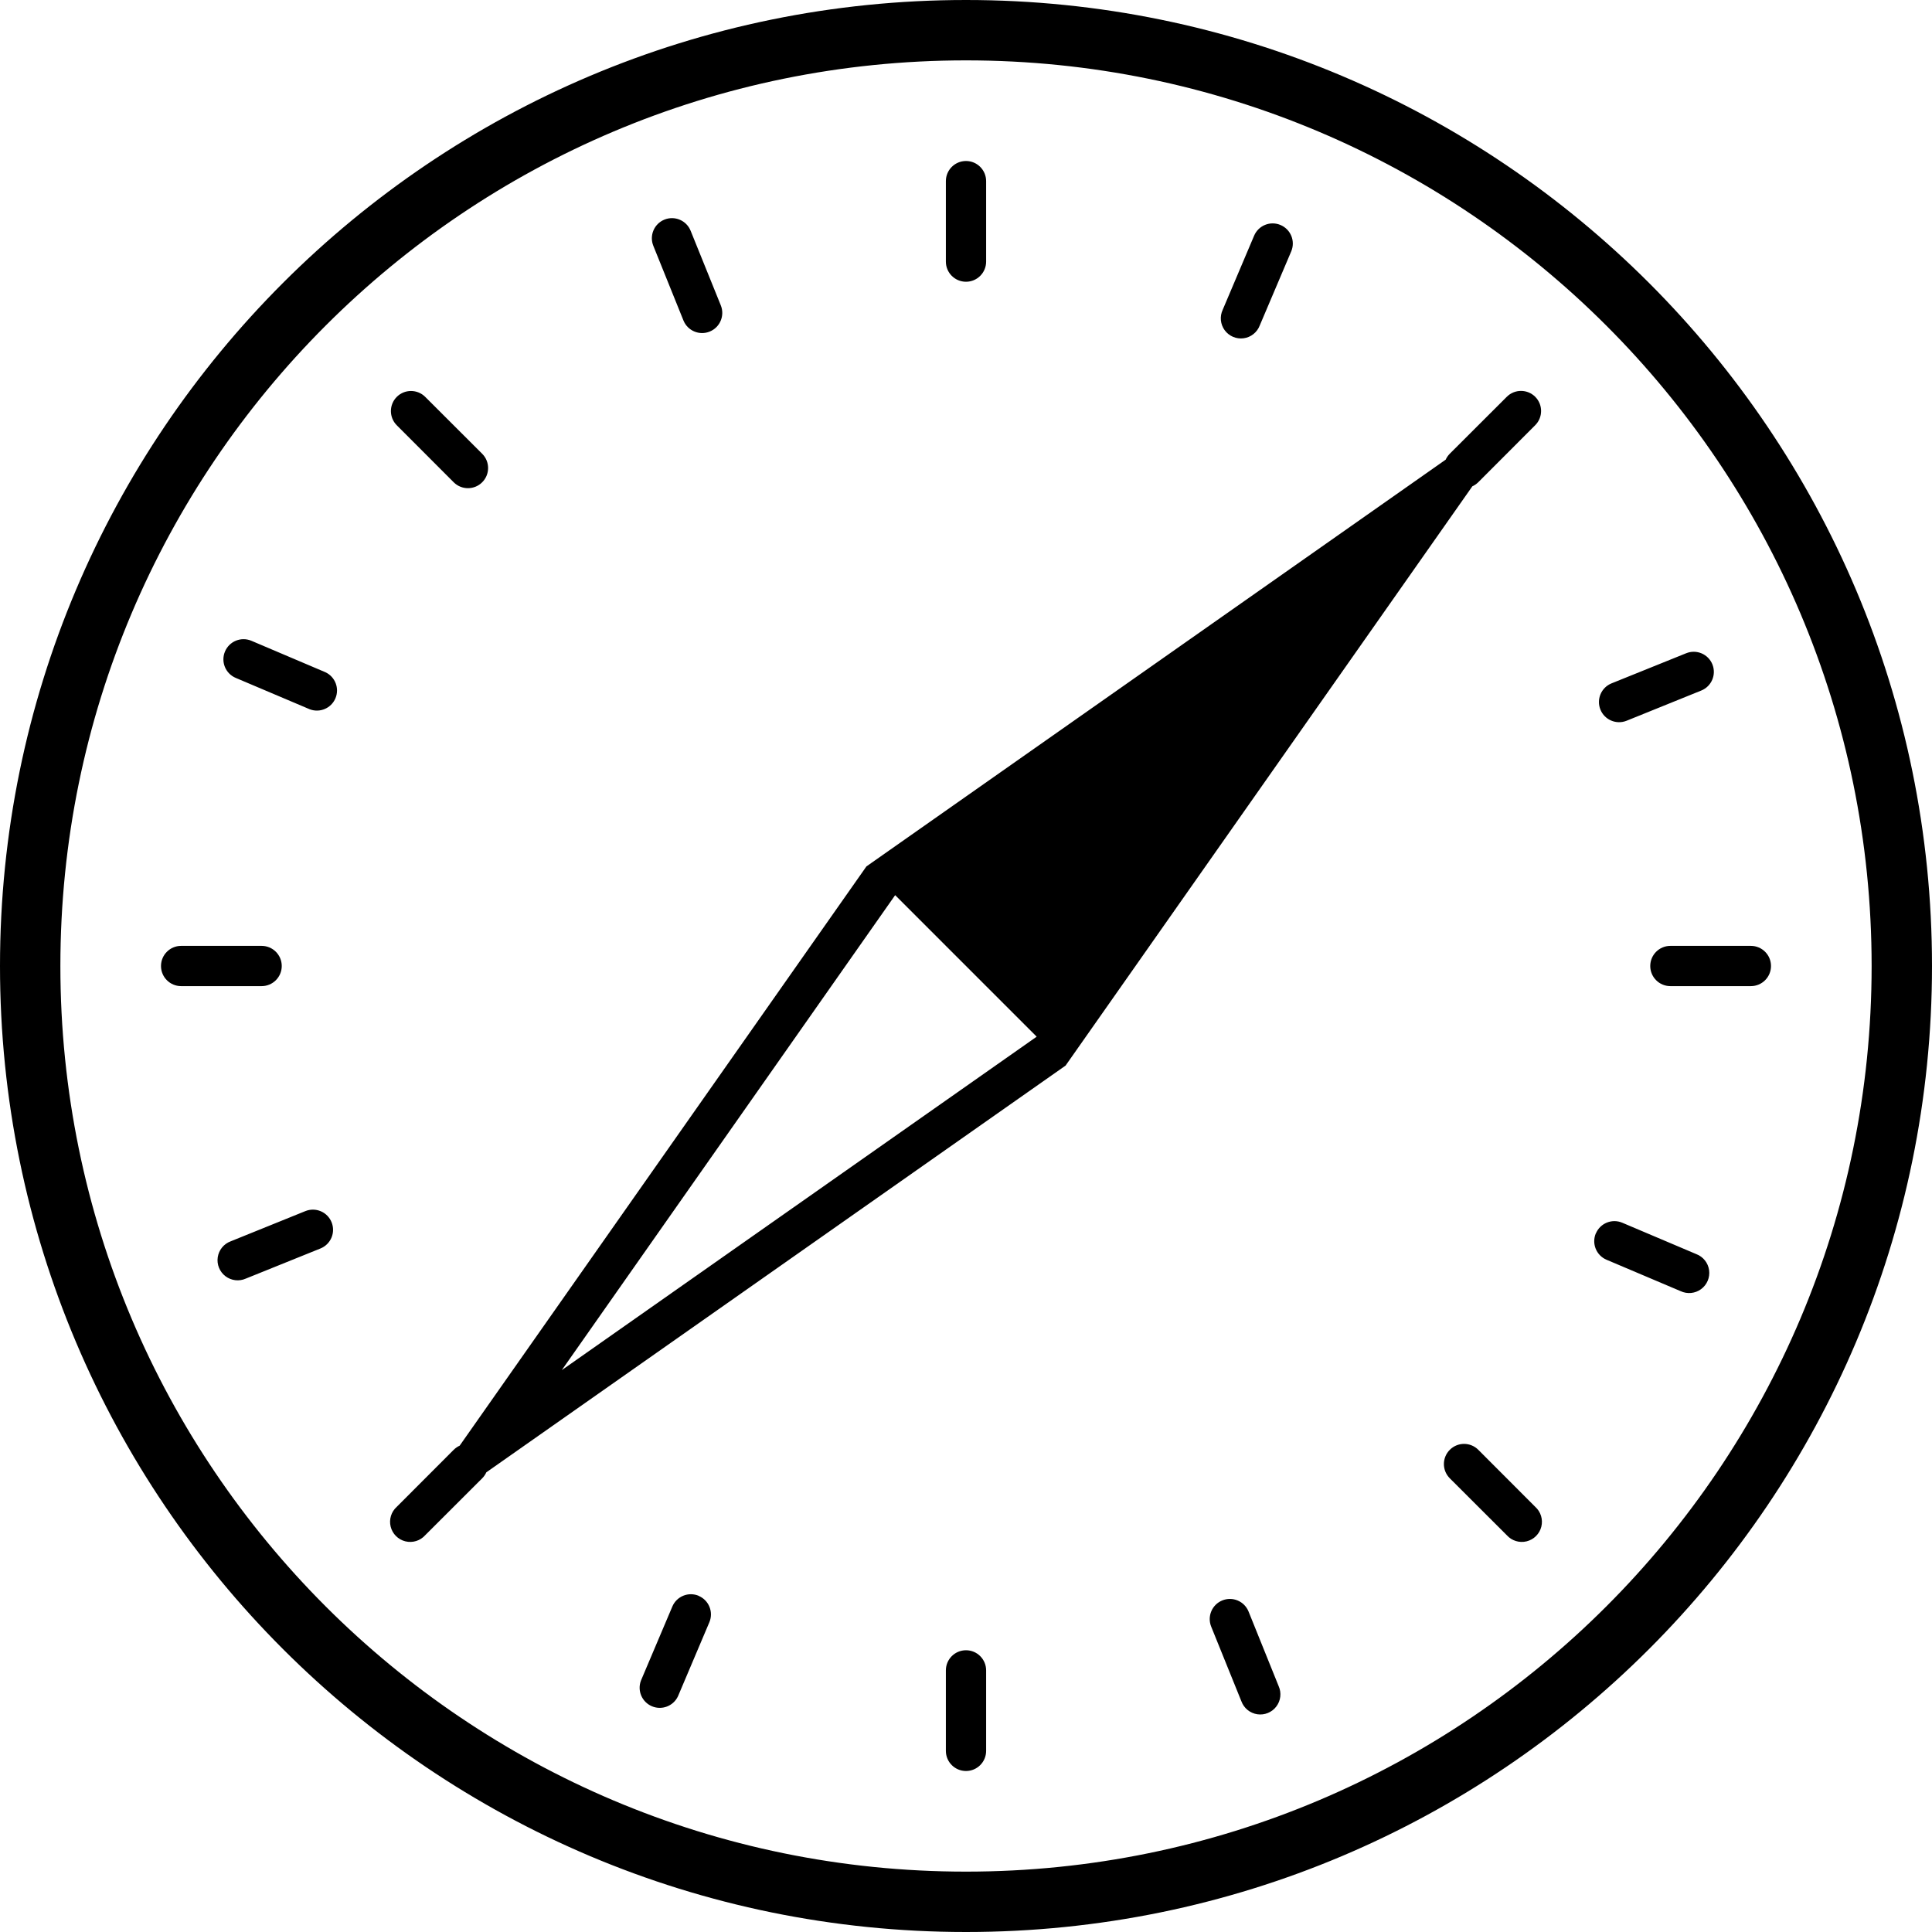
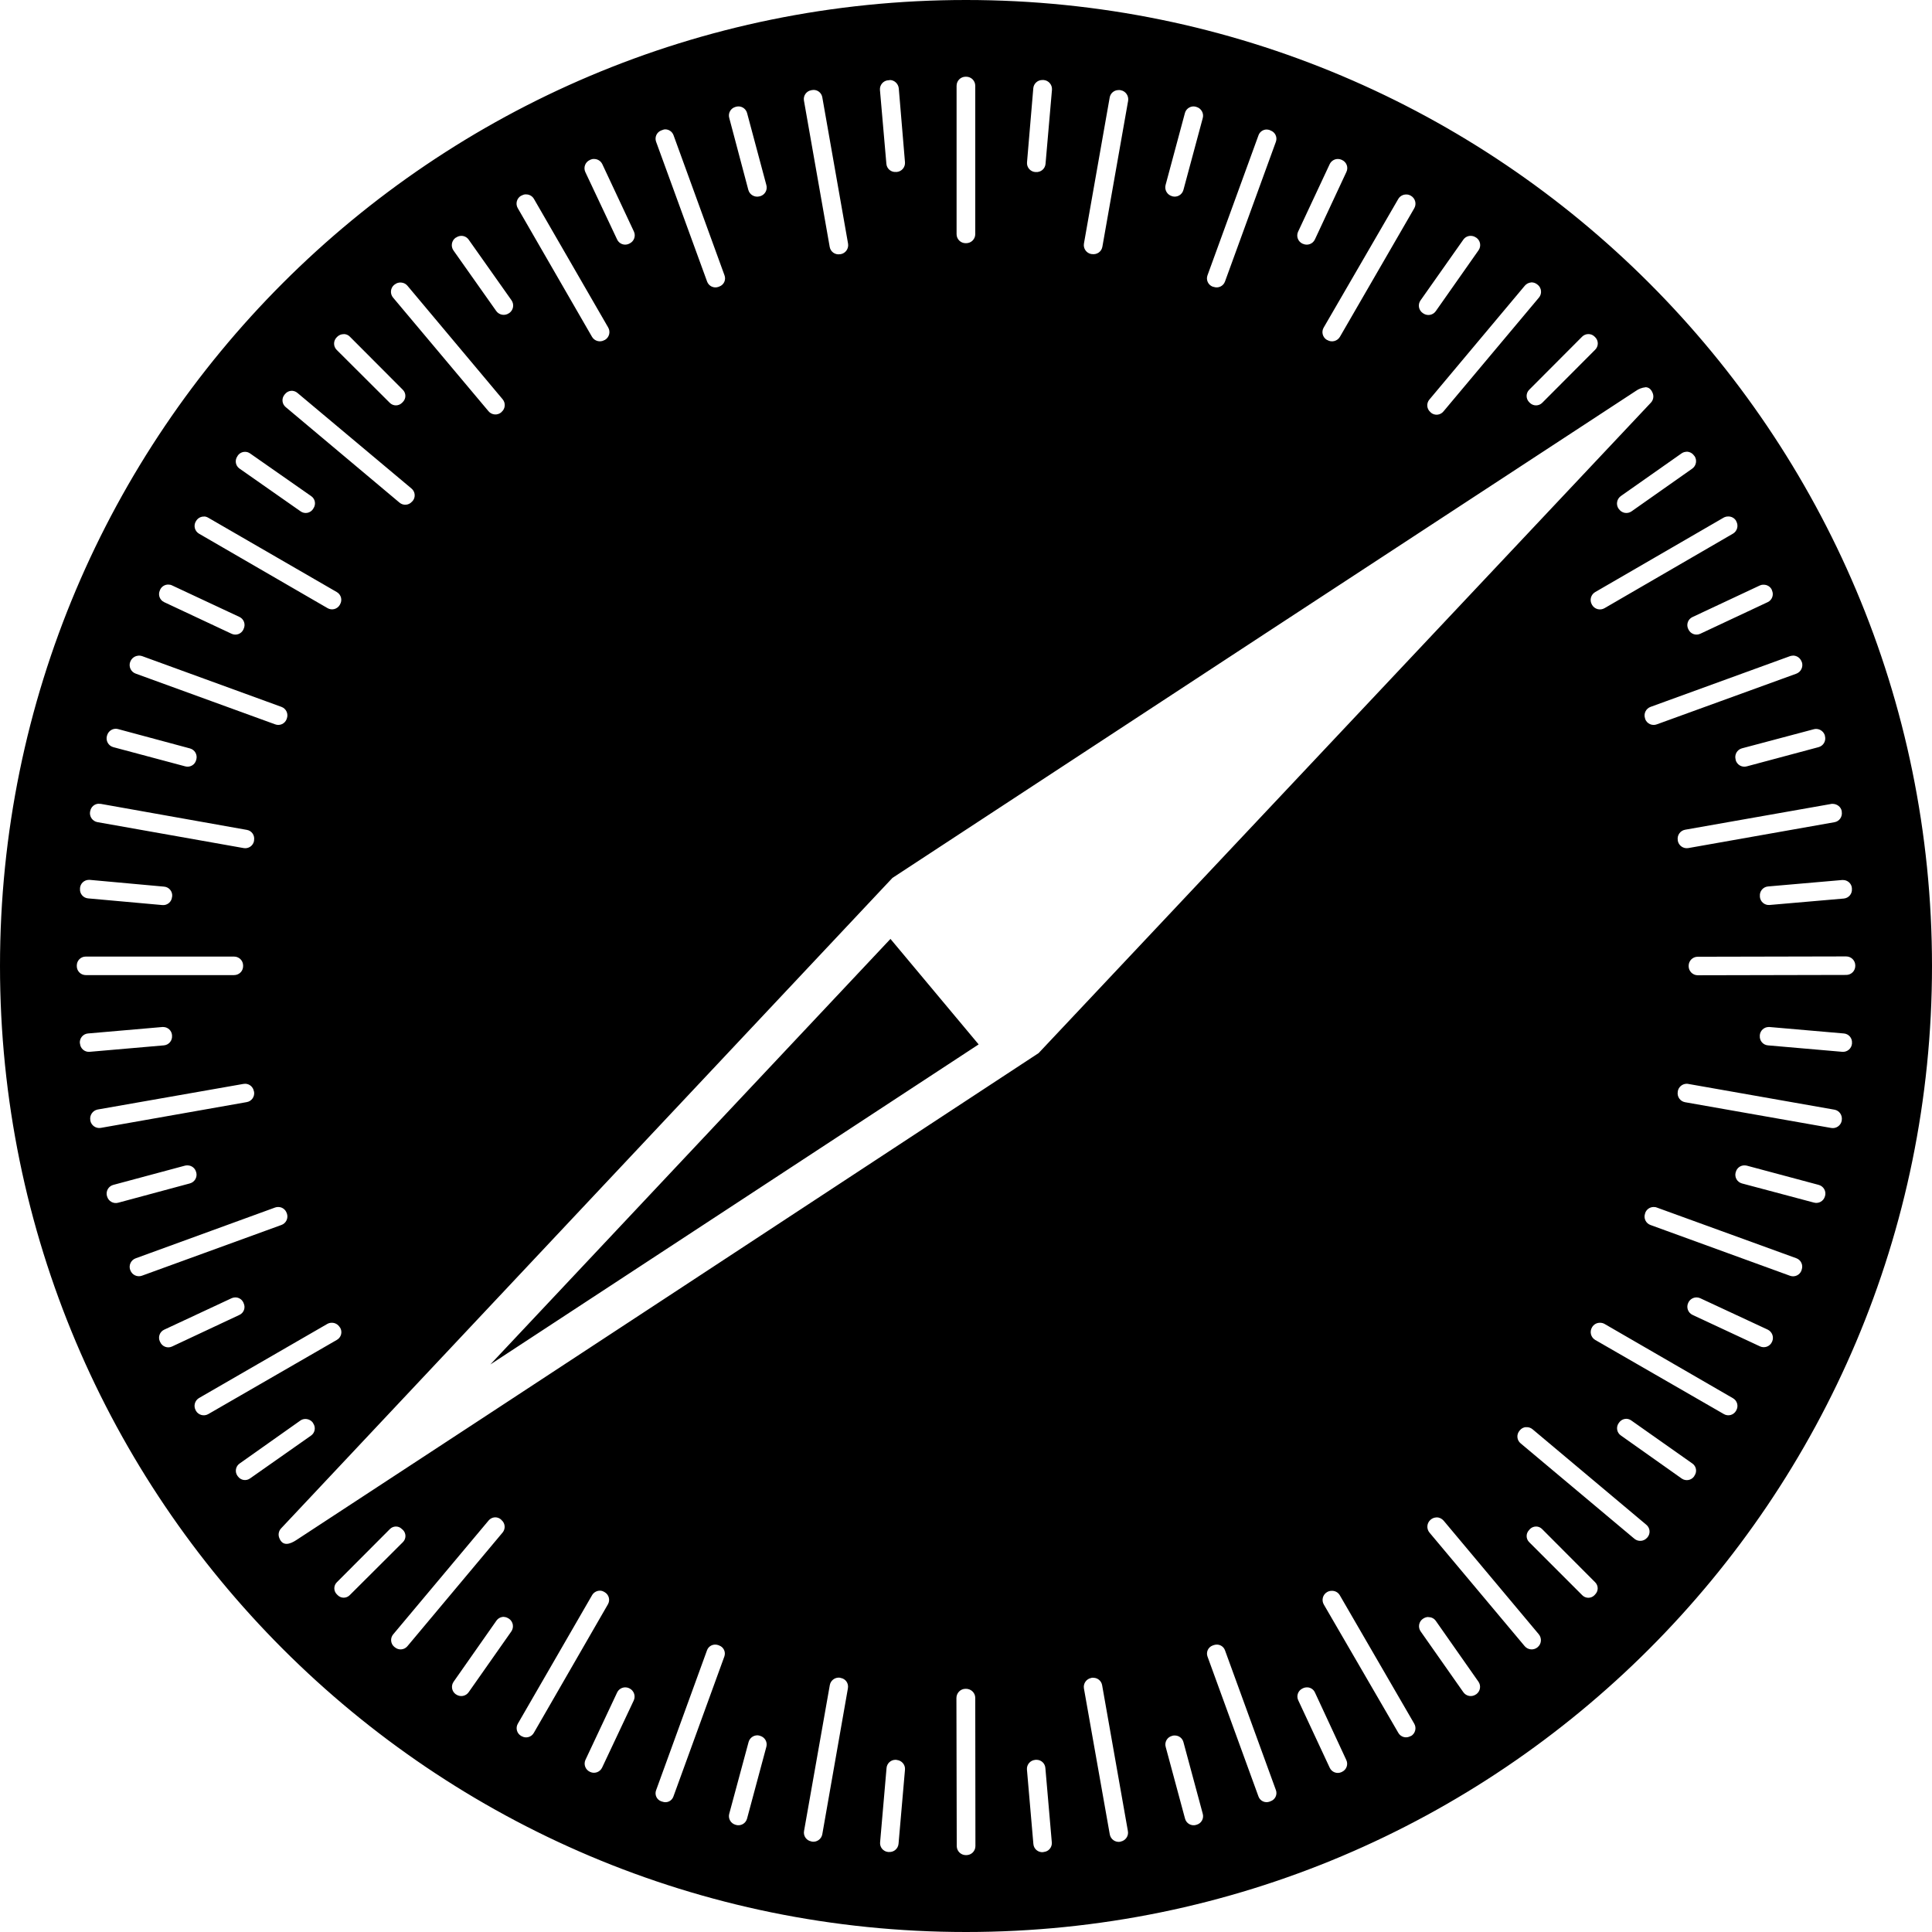
<svg xmlns="http://www.w3.org/2000/svg" role="img" viewBox="0 0 24 24">
-   <path d="M12 24C5.373 24 0 18.627 0 12S5.373 0 12 0s12 5.373 12 12-5.373 12-12 12zm0-.75c6.213 0 11.25-5.037 11.25-11.25S18.213.75 12 .75.75 5.787.75 12 5.787 23.25 12 23.25zM12 2a.25.25 0 0 1 .25.25v1a.25.25 0 1 1-.5 0v-1A.25.25 0 0 1 12 2zm0 18.5a.25.25 0 0 1 .25.25v1a.25.25 0 1 1-.5 0v-1a.25.25 0 0 1 .25-.25zm7.071-15.571a.25.25 0 0 1 0 .353l-.707.708a.25.25 0 0 1-.354-.354l.708-.707a.25.25 0 0 1 .353 0zM5.99 18.01a.25.25 0 0 1 0 .354l-.708.707a.25.25 0 1 1-.353-.353l.707-.708a.25.25 0 0 1 .354 0zM4.929 4.93a.25.25 0 0 1 .353 0l.708.707a.25.25 0 0 1-.354.354l-.707-.708a.25.25 0 0 1 0-.353zM18.01 18.01a.25.25 0 0 1 .354 0l.707.708a.25.25 0 1 1-.353.353l-.708-.707a.25.25 0 0 1 0-.354zM2 12a.25.25 0 0 1 .25-.25h1a.25.25 0 1 1 0 .5h-1A.25.25 0 0 1 2 12zm18.5 0a.25.25 0 0 1 .25-.25h1a.25.25 0 1 1 0 .5h-1a.25.25 0 0 1-.25-.25zm-4.593-9.205a.25.25 0 0 1 .133.328l-.391.92a.25.25 0 1 1-.46-.195l.39-.92a.25.25 0 0 1 .328-.133zM8.68 19.825a.25.25 0 0 1 .132.327l-.39.92a.25.25 0 0 1-.46-.195l.39-.92a.25.25 0 0 1 .328-.133zM21.272 8.253a.25.25 0 0 1-.138.325l-.927.375a.25.25 0 1 1-.188-.464l.927-.374a.25.25 0 0 1 .326.138zm-17.153 6.93a.25.25 0 0 1-.138.326l-.927.374a.25.25 0 1 1-.188-.463l.927-.375a.25.25 0 0 1 .326.138zM8.254 2.728a.25.25 0 0 1 .325.138l.375.927a.25.25 0 0 1-.464.188l-.374-.927a.25.25 0 0 1 .138-.326zm6.93 17.153a.25.25 0 0 1 .326.138l.374.927a.25.25 0 1 1-.463.188l-.375-.927a.25.25 0 0 1 .138-.326zM2.795 8.093a.25.25 0 0 1 .328-.133l.92.391a.25.25 0 0 1-.195.46l-.92-.39a.25.25 0 0 1-.133-.328zm17.03 7.228a.25.25 0 0 1 .327-.132l.92.39a.25.25 0 1 1-.195.46l-.92-.39a.25.25 0 0 1-.133-.328zM12.879 12.879L11.12 11.12l-4.141 5.9 5.899-4.142zm6.192-7.95l-5.834 8.308-8.308 5.834 5.834-8.308 8.308-5.834z" />
+   <path d="M12 0A12 12 0 0 0 0 12a12 12 0 0 0 12 12 12 12 0 0 0 12-12A12 12 0 0 0 12 0zm-.004.953h.006c.063 0 .113.05.113.113v1.842c0 .063-.05.113-.113.113h-.006a.112.112 0 0 1-.113-.113V1.066c0-.063.05-.113.113-.113zm-.941.041c.056.001.104.046.11.104l.077.918a.112.112 0 0 1-.101.12h-.01a.11.11 0 0 1-.12-.1l-.08-.919a.112.112 0 0 1 .102-.12h.01l.012-.003zm1.892 0H12.965a.113.113 0 0 1 .103.121l-.08.92a.111.111 0 0 1-.12.102h-.009a.111.111 0 0 1-.101-.121l.078-.92a.112.112 0 0 1 .111-.102zm-2.838.123a.11.11 0 0 1 .106.092l.32 1.818c.01.06-.03.119-.09.13l-.01.001a.111.111 0 0 1-.128-.09l-.32-1.818a.111.111 0 0 1 .09-.129l.01-.002a.103.103 0 0 1 .022-.002zm3.784.002h.021l.008.002c.061.01.102.07.092.131l-.32 1.814c-.011.062-.07.101-.132.09h-.005a.113.113 0 0 1-.092-.13l.32-1.815a.111.111 0 0 1 .108-.092zm-4.715.203c.048.002.09.035.103.084l.239.893a.112.112 0 0 1-.079.139l-.005.001a.114.114 0 0 1-.14-.08l-.237-.894a.11.11 0 0 1 .078-.137l.006-.002a.123.123 0 0 1 .035-.004zm5.644 0a.11.11 0 0 1 .033.004l.006.002c.06.016.097.079.08.139l-.24.892a.112.112 0 0 1-.137.08l-.005-.002a.114.114 0 0 1-.08-.138l.24-.893a.112.112 0 0 1 .103-.084zm-6.562.285a.11.11 0 0 1 .107.073L9 3.42a.107.107 0 0 1-.064.139l-.012.005a.11.11 0 0 1-.14-.066L8.15 1.76a.11.11 0 0 1 .065-.14l.014-.005a.106.106 0 0 1 .03-.008zm7.469.002c.014 0 .028.001.042.006l.012.006c.057.02.087.082.067.139l-.633 1.738a.11.11 0 0 1-.14.066l-.013-.003A.11.11 0 0 1 15 3.42l.633-1.738a.108.108 0 0 1 .096-.073zm-8.352.366a.112.112 0 0 1 .105.064l.393.838a.112.112 0 0 1-.055.148l-.008.004a.11.11 0 0 1-.146-.054l-.395-.838a.112.112 0 0 1 .055-.149l.008-.004a.11.11 0 0 1 .043-.01zm9.246 0a.11.11 0 0 1 .043.01l.006.003a.11.11 0 0 1 .053.149l-.391.838a.112.112 0 0 1-.148.054l-.006-.002a.112.112 0 0 1-.055-.148l.393-.84a.112.112 0 0 1 .105-.064zm-10.092.44c.04-.002.08.018.102.056l.922 1.597a.113.113 0 0 1-.041.155l-.006.002a.113.113 0 0 1-.154-.041l-.922-1.598a.113.113 0 0 1 .04-.154l.007-.002a.11.11 0 0 1 .052-.016zm10.94.001c.018 0 .035.004.052.014l.004.002a.114.114 0 0 1 .041.156l-.923 1.596a.114.114 0 0 1-.157.04l-.004-.001a.112.112 0 0 1-.04-.155l.925-1.595a.113.113 0 0 1 .102-.057zM5.729 2.93a.11.11 0 0 1 .093.047l.532.753a.114.114 0 0 1-.028.159l-.004.002a.114.114 0 0 1-.158-.028l-.531-.752a.114.114 0 0 1 .027-.158l.006-.002a.113.113 0 0 1 .063-.021zm12.542 0a.11.11 0 0 1 .063.02l.006.003a.112.112 0 0 1 .027.156l-.531.756a.112.112 0 0 1-.156.028l-.006-.004a.112.112 0 0 1-.028-.157l.532-.755a.11.11 0 0 1 .093-.047zm.747.578a.11.11 0 0 1 .08.027l.006.004c.047.04.053.111.013.158L17.932 5.11a.11.11 0 0 1-.157.016l-.005-.006a.11.11 0 0 1-.014-.156l1.185-1.414a.114.114 0 0 1 .077-.041zM4.984 3.51a.11.11 0 0 1 .077.039L6.244 4.96a.112.112 0 0 1-.014.158l-.003.004a.112.112 0 0 1-.159-.014L4.883 3.697a.112.112 0 0 1 .013-.158l.006-.004a.111.111 0 0 1 .082-.025zm-.714.64c.027 0 .055.01.076.032l.658.66a.107.107 0 0 1 0 .152l-.01.01a.107.107 0 0 1-.152 0l-.66-.658a.11.11 0 0 1 0-.155l.01-.01a.111.111 0 0 1 .078-.03zm15.462 0c.028 0 .055.01.077.032l.007.007a.109.109 0 0 1 0 .155l-.658.66a.109.109 0 0 1-.154 0l-.008-.008a.109.109 0 0 1 0-.154l.658-.66a.11.11 0 0 1 .078-.032zm.707.66c.038 0 .071.02.092.075a.112.112 0 0 1-.023.117l-7.606 8.08c-3.084 2.024-6.149 4.04-9.222 6.05-.078.051-.17.082-.211-.028a.112.112 0 0 1 .023-.118l7.594-8.08c3.084-2.023 6.161-4.039 9.234-6.049a.247.247 0 0 1 .12-.046zm-16.824.045a.109.109 0 0 1 .08.026l1.416 1.187a.11.11 0 0 1 .014.157l-.006.005a.11.11 0 0 1-.156.014L3.549 5.057a.109.109 0 0 1-.014-.155l.006-.007a.108.108 0 0 1 .074-.04zm17.336.756c.036 0 .072.017.094.05l.004.003a.114.114 0 0 1-.028.158l-.753.53a.112.112 0 0 1-.157-.028l-.004-.004a.114.114 0 0 1 .028-.158l.754-.53a.113.113 0 0 1 .062-.02zm-17.904.002c.02 0 .042.007.06.02l.76.531c.05.035.06.103.026.152l-.006.01a.109.109 0 0 1-.153.026l-.76-.532a.109.109 0 0 1-.025-.152l.006-.01a.108.108 0 0 1 .092-.045zm-.512.803c.018 0 .036.006.053.016l1.596.923a.111.111 0 0 1 .04.153l-.003.006a.111.111 0 0 1-.153.04L2.473 6.63a.111.111 0 0 1-.041-.152l.004-.006a.11.11 0 0 1 .1-.055zm18.932 0a.11.11 0 0 1 .1.055l.001.004a.113.113 0 0 1-.04.154l-1.596.926a.113.113 0 0 1-.155-.041l-.002-.004a.113.113 0 0 1 .041-.155l1.596-.925a.115.115 0 0 1 .055-.014zm-19.373.846c.014 0 .029.003.043.01l.838.392a.11.11 0 0 1 .052.147l-.004.01a.11.11 0 0 1-.146.052l-.838-.393a.11.11 0 0 1-.053-.146l.004-.01a.109.109 0 0 1 .104-.062zm19.81.002a.11.11 0 0 1 .106.062l.002.008a.11.11 0 0 1-.053.146l-.838.393a.11.11 0 0 1-.146-.053l-.004-.008a.11.11 0 0 1 .052-.146l.838-.393a.11.11 0 0 1 .043-.01zm-20.183.88c.014 0 .028.001.043.006l1.732.631a.112.112 0 0 1 .067.145l-.002.006a.11.11 0 0 1-.143.066l-1.732-.63a.113.113 0 0 1-.069-.145l.002-.004a.115.115 0 0 1 .102-.074zm20.549 0a.113.113 0 0 1 .11.075l.003.004a.115.115 0 0 1-.069.146l-1.732.629a.112.112 0 0 1-.145-.066l-.001-.006a.113.113 0 0 1 .068-.145l1.732-.63a.11.11 0 0 1 .034-.006zm-20.836.909a.11.11 0 0 1 .033.004l.892.24c.06.016.096.077.08.137l-.002.007a.11.11 0 0 1-.136.079l-.895-.239a.113.113 0 0 1-.078-.138l.002-.006a.113.113 0 0 1 .104-.084zm21.13.002a.115.115 0 0 1 .106.084v.004a.112.112 0 0 1-.078.138l-.893.239a.112.112 0 0 1-.138-.079v-.005a.112.112 0 0 1 .078-.14l.892-.237a.11.11 0 0 1 .033-.004zm-21.335.93.023.001 1.814.323c.062.01.101.069.09.13v.006a.111.111 0 0 1-.13.09l-1.815-.322a.113.113 0 0 1-.092-.131l.002-.006a.11.11 0 0 1 .108-.092zm21.519.001h.022c.052.002.1.038.109.092v.006c.01.062-.03.12-.092.13l-1.814.321a.113.113 0 0 1-.131-.092v-.005a.113.113 0 0 1 .092-.131l1.814-.32zm-21.644.944h.011l.922.084a.11.11 0 0 1 .102.119l-.002.01a.11.11 0 0 1-.121.1l-.922-.083a.11.11 0 0 1-.1-.12v-.009a.111.111 0 0 1 .11-.101zm21.779.002h.012c.056 0 .106.043.11.101v.008a.111.111 0 0 1-.1.121l-.923.08a.111.111 0 0 1-.12-.101v-.008a.111.111 0 0 1 .1-.121l.92-.08zm-11.82.73L6.091 16.95c2.02-1.324 4.039-2.646 6.066-3.976l-1.095-1.31zm11.87.219c.063 0 .114.05.114.113v.004c0 .063-.05.113-.113.113l-1.844.004a.113.113 0 0 1-.113-.113v-.004c0-.063.05-.113.113-.113l1.844-.004zm-21.869.002h1.844c.062 0 .112.05.112.111v.008c0 .062-.05.111-.112.111H1.064a.111.111 0 0 1-.11-.111v-.008c0-.061.049-.111.11-.111zm.952.875h.011a.11.11 0 0 1 .11.101v.006a.111.111 0 0 1-.102.121l-.922.08a.11.11 0 0 1-.119-.101l-.002-.006a.111.111 0 0 1 .102-.121l.922-.08zm19.955 0h.011l.922.08a.11.11 0 0 1 .102.119v.008a.112.112 0 0 1-.121.101l-.922-.08a.11.11 0 0 1-.102-.119v-.008a.111.111 0 0 1 .11-.101zm-18.924.705c.053.001.098.04.107.094l.002.004c.011.061-.03.12-.092.13l-1.812.32a.113.113 0 0 1-.13-.091v-.004a.115.115 0 0 1 .09-.133l1.811-.318a.117.117 0 0 1 .024-.002zm17.902 0c.008 0 .016 0 .024.002l1.816.32c.061.011.1.07.09.131v.004a.113.113 0 0 1-.131.092l-1.816-.32a.112.112 0 0 1-.09-.131v-.004a.113.113 0 0 1 .107-.094zM2.332 14.477a.11.11 0 0 1 .104.082l.002.005c.016.06-.02.121-.08.137l-.891.24a.112.112 0 0 1-.137-.08l-.002-.006a.112.112 0 0 1 .08-.136l.89-.239a.112.112 0 0 1 .034-.003zm19.332 0c.011 0 .024 0 .035.003l.893.239c.06.016.096.077.08.136l-.002.006a.111.111 0 0 1-.137.078l-.894-.238a.111.111 0 0 1-.078-.137l.002-.005a.109.109 0 0 1 .101-.082zm-18.213.517a.11.11 0 0 1 .11.074l.002.004a.112.112 0 0 1-.067.145l-1.732.63a.113.113 0 0 1-.145-.068l-.002-.004a.113.113 0 0 1 .069-.144L3.418 15a.11.11 0 0 1 .033-.006zm17.086 0c.015 0 .029 0 .043.006l1.734.63a.111.111 0 0 1 .067.143l-.002.008a.111.111 0 0 1-.143.067l-1.734-.631a.111.111 0 0 1-.066-.143l.002-.008a.111.111 0 0 1 .1-.072zM2.92 16.117a.109.109 0 0 1 .103.063l.004.01a.108.108 0 0 1-.052.144l-.838.393a.11.11 0 0 1-.147-.055l-.004-.008a.11.11 0 0 1 .053-.146l.838-.391a.112.112 0 0 1 .043-.01zm18.158 0a.11.11 0 0 1 .043.01l.838.39c.056.027.08.093.055.149l-.002.004a.112.112 0 0 1-.149.055l-.838-.391a.112.112 0 0 1-.054-.148l.002-.004a.112.112 0 0 1 .105-.065zm-16.957.315c.04-.001.078.02.1.056l.004.004a.11.11 0 0 1-.041.153l-1.596.921a.113.113 0 0 1-.154-.04l-.002-.005a.113.113 0 0 1 .04-.154l1.596-.922a.109.109 0 0 1 .053-.013zm15.756 0c.018 0 .036.004.053.013l1.597.924a.11.11 0 0 1 .041.152l-.002.004a.11.11 0 0 1-.152.041l-1.598-.921a.113.113 0 0 1-.04-.155l.001-.002a.111.111 0 0 1 .1-.056zm.328 1.193a.11.11 0 0 1 .06.021l.758.534c.05.035.061.102.026.152l-.004.008a.111.111 0 0 1-.154.027l-.756-.535a.109.109 0 0 1-.028-.152l.006-.008a.11.11 0 0 1 .092-.047zm-16.412.002c.035 0 .072.016.094.047l.004.008a.109.109 0 0 1-.028.152l-.756.531a.108.108 0 0 1-.152-.025l-.006-.008a.109.109 0 0 1 .028-.152l.755-.534a.107.107 0 0 1 .061-.019zm15.162.102a.112.112 0 0 1 .082.025l1.414 1.187a.11.11 0 0 1 .014.157l-.004.004a.113.113 0 0 1-.158.013L18.89 17.93a.11.11 0 0 1-.014-.157l.004-.005a.108.108 0 0 1 .074-.04zm-12.812 1.12a.11.11 0 0 1 .08.026l.007.008a.11.11 0 0 1 .014.154L5.06 20.451a.11.11 0 0 1-.155.012l-.008-.006a.11.11 0 0 1-.013-.154l1.185-1.414a.11.11 0 0 1 .075-.04zm11.703 0c.032 0 .065.015.088.042l1.181 1.41c.04.048.035.12-.013.16l-.002.002a.114.114 0 0 1-.16-.014l-1.182-1.41a.114.114 0 0 1 .013-.16l.002-.002a.115.115 0 0 1 .073-.027zm-12.928.114c.027 0 .054.01.074.031l.014.012a.107.107 0 0 1 0 .15l-.662.66a.105.105 0 0 1-.149 0l-.011-.011a.105.105 0 0 1 0-.149l.66-.662a.105.105 0 0 1 .074-.031zm14.164 0c.027 0 .053.01.074.031l.66.662a.106.106 0 0 1 0 .15l-.011.012a.106.106 0 0 1-.15-.002l-.66-.66a.106.106 0 0 1 .001-.15l.01-.012a.108.108 0 0 1 .076-.031zm-11.627.797c.018 0 .034.006.05.015l.007.004a.11.11 0 0 1 .04.15l-.921 1.598a.11.11 0 0 1-.15.041l-.008-.004a.111.111 0 0 1-.04-.152l.922-1.596a.113.113 0 0 1 .1-.056zm9.088.002a.11.11 0 0 1 .1.054l.925 1.596a.113.113 0 0 1-.04.154h-.005a.11.11 0 0 1-.152-.039l-.926-1.595a.113.113 0 0 1 .041-.155l.004-.002a.108.108 0 0 1 .053-.013zm-10.285.324c.021 0 .043.008.062.021l.004.002c.051.036.063.106.028.157l-.53.755a.112.112 0 0 1-.156.028l-.004-.002a.112.112 0 0 1-.027-.156l.53-.756a.113.113 0 0 1 .093-.05zm11.484.002c.036 0 .072.015.094.047l.53.756c.035.05.023.12-.028.156l-.004.002a.112.112 0 0 1-.156-.028l-.53-.755a.112.112 0 0 1 .028-.157l.004-.002a.112.112 0 0 1 .062-.02zm-8.863.342a.11.11 0 0 1 .043.006l.012.005c.056.02.084.081.064.137l-.633 1.74a.105.105 0 0 1-.136.063l-.014-.004a.106.106 0 0 1-.065-.137l.633-1.74a.107.107 0 0 1 .096-.07zm6.232 0a.107.107 0 0 1 .106.07l.633 1.738a.107.107 0 0 1-.065.137l-.015.006a.107.107 0 0 1-.137-.065L15 20.578a.107.107 0 0 1 .064-.137l.014-.005a.117.117 0 0 1 .033-.006zm-4.695.41c.008 0 .014 0 .021.002l.006.002c.062.01.101.067.09.129l-.318 1.812a.113.113 0 0 1-.131.092l-.004-.002a.111.111 0 0 1-.092-.129l.32-1.812a.113.113 0 0 1 .108-.094zm3.146.002c.008-.002.015 0 .022 0a.111.111 0 0 1 .107.092l.32 1.812c.012.061-.03.12-.091.131l-.004.002a.113.113 0 0 1-.13-.092l-.321-1.812a.113.113 0 0 1 .092-.131l.005-.002zm-5.79.119a.11.11 0 0 1 .042.01l.004.002a.114.114 0 0 1 .055.15l-.393.834a.112.112 0 0 1-.148.055l-.004-.002a.112.112 0 0 1-.055-.149l.393-.836a.112.112 0 0 1 .105-.064zm8.458 0a.108.108 0 0 1 .104.062l.39.84a.11.11 0 0 1-.052.147l-.008.004a.11.11 0 0 1-.146-.055l-.391-.838a.11.11 0 0 1 .053-.146l.008-.004a.11.11 0 0 1 .042-.01zm-4.236.018H12c.063 0 .115.05.115.113l.002 1.84c0 .063-.05.113-.113.113h-.006a.113.113 0 0 1-.113-.113l-.004-1.838c0-.063.05-.115.113-.115zm-2.592.578c.011 0 .022 0 .034.004l.005.002c.06.016.095.077.079.136l-.24.893a.111.111 0 0 1-.137.078l-.006-.002a.111.111 0 0 1-.078-.137l.24-.89a.113.113 0 0 1 .103-.084zm5.196.002a.11.11 0 0 1 .103.082l.24.89a.11.11 0 0 1-.078.137l-.006.002a.11.11 0 0 1-.136-.078l-.24-.89a.11.11 0 0 1 .078-.138l.005-.002a.112.112 0 0 1 .034-.003zm-3.475.302h.01l.008.002c.061.006.107.06.101.121l-.08.92a.112.112 0 0 1-.121.102h-.008a.11.11 0 0 1-.1-.121l.08-.922a.111.111 0 0 1 .11-.102zm1.736 0h.02a.11.11 0 0 1 .107.102l.08.924a.11.11 0 0 1-.101.119l-.008.002a.11.11 0 0 1-.12-.102l-.08-.924a.112.112 0 0 1 .102-.12z" />
</svg>
